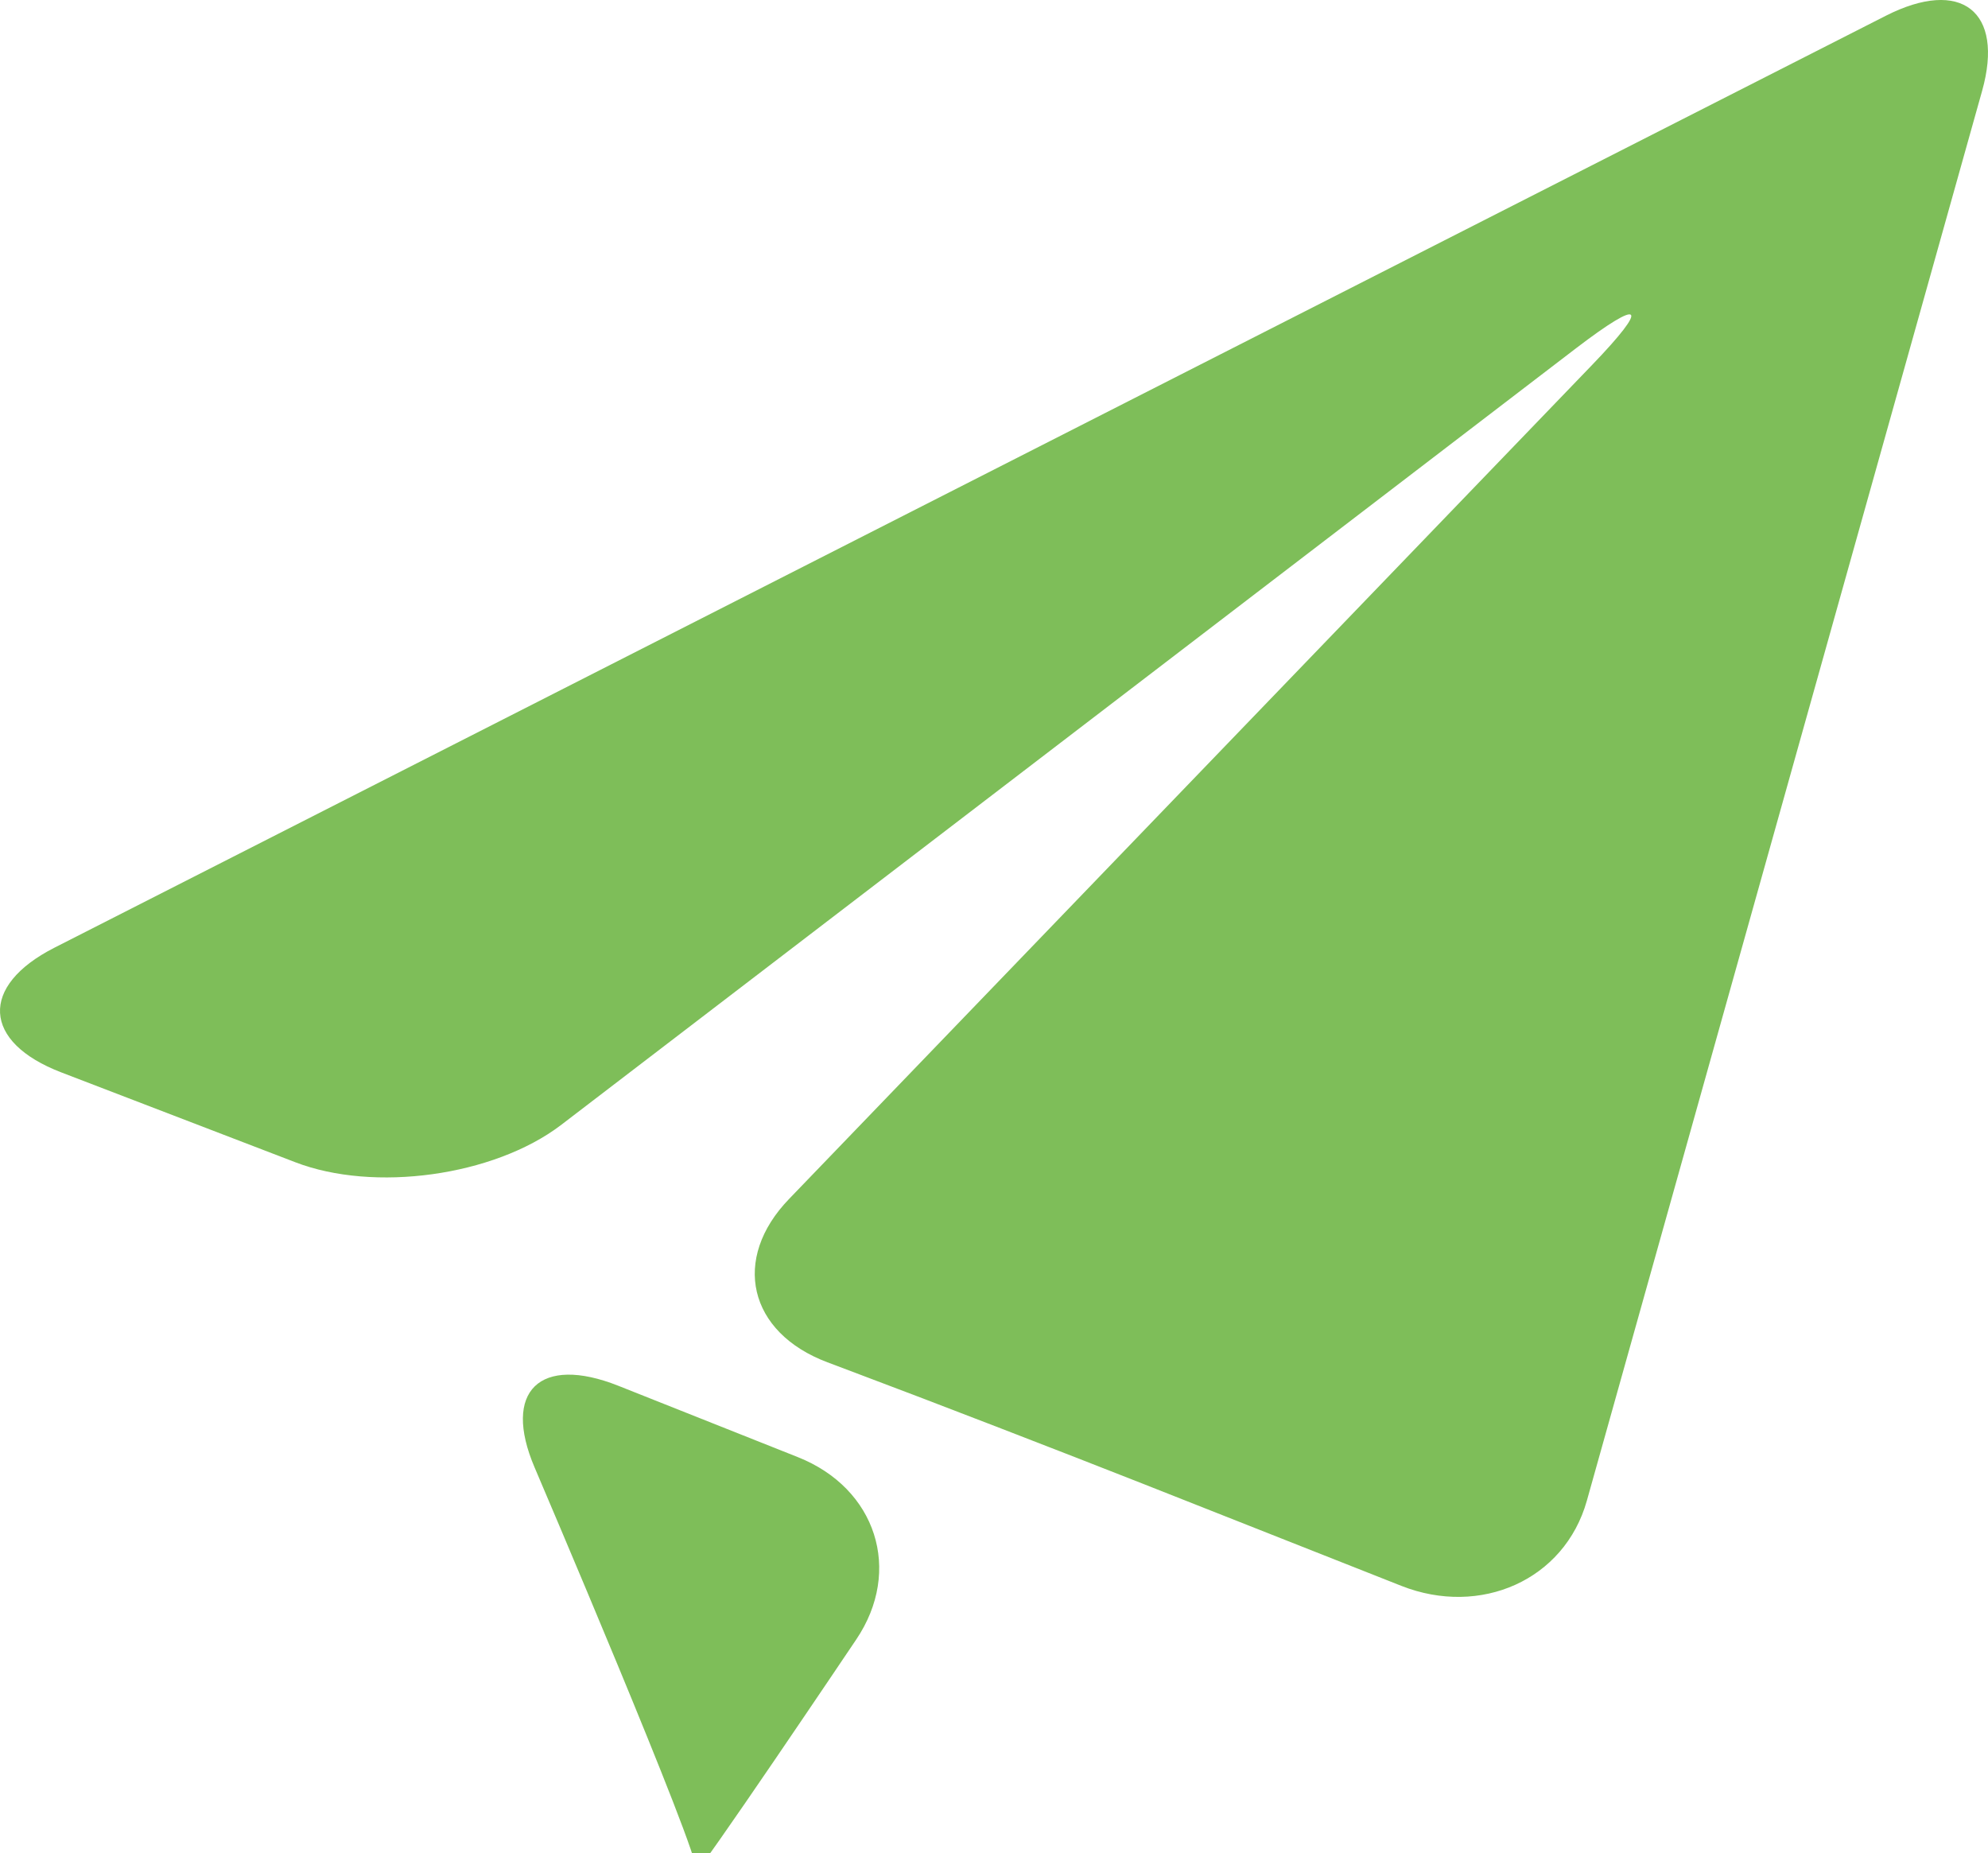
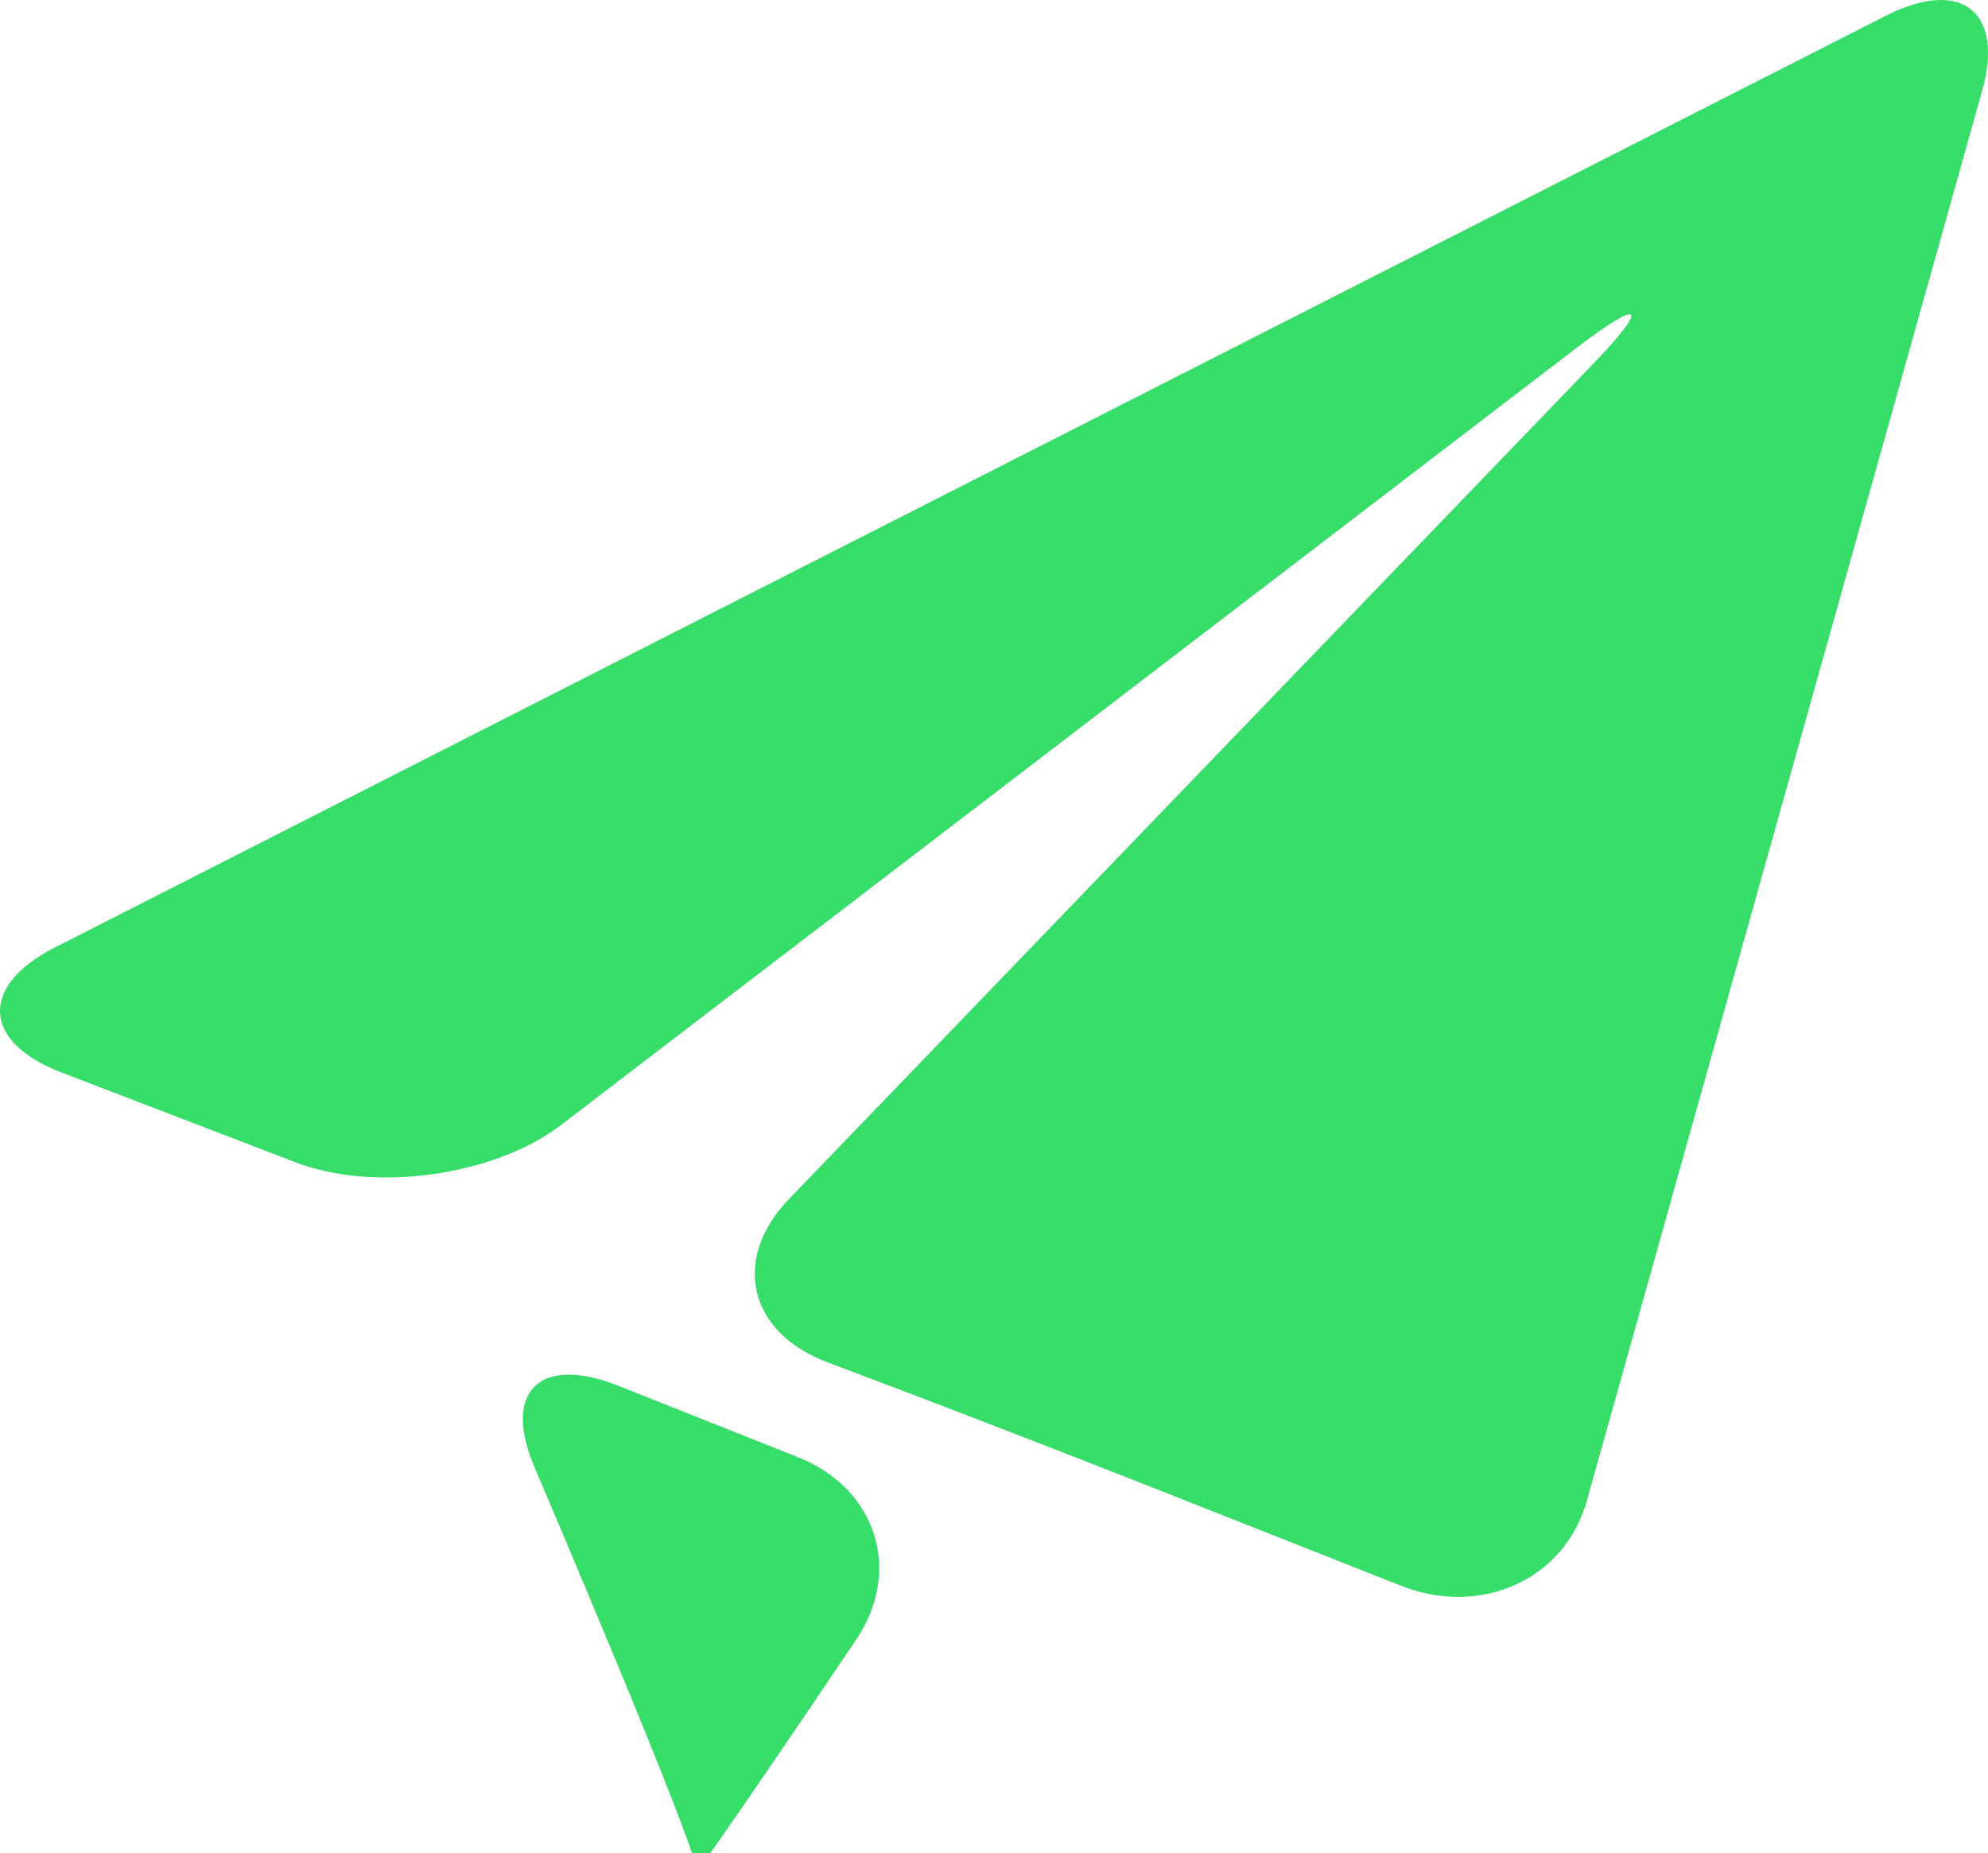
<svg xmlns="http://www.w3.org/2000/svg" width="44px" height="41px" viewBox="0 0 44 41" version="1.1">
  <defs />
  <g id="Icons" stroke="none" stroke-width="1" fill="none" fill-rule="evenodd">
-     <g id="icons/send-active" fill="#7EBE59">
+     <g id="icons/send-active" fill="#36DD69">
      <path d="M1.207,20.972 C-0.46,21.82 -0.391,23.063 1.357,23.733 L6.533,25.72 C8.28,26.394 10.926,26.026 12.408,24.904 L34.885,7.705 C36.363,6.577 36.521,6.744 35.237,8.077 L17.468,26.53 C16.181,27.859 16.561,29.491 18.315,30.149 L18.922,30.378 C20.676,31.036 23.534,32.142 25.277,32.829 L31.018,35.097 C32.762,35.784 34.625,34.973 35.121,33.213 L43.87,2.01 C44.364,0.249 43.405,-0.498 41.738,0.349 L1.207,20.972 L1.207,20.972 Z M15.411,41.4 C15.31,41.697 18.951,36.283 18.951,36.283 C19.98,34.757 19.397,32.936 17.656,32.246 L13.685,30.668 C11.945,29.978 11.112,30.788 11.832,32.475 C11.831,32.475 15.517,41.094 15.411,41.4 L15.411,41.4 Z" id="Shape" />
    </g>
  </g>
</svg>
